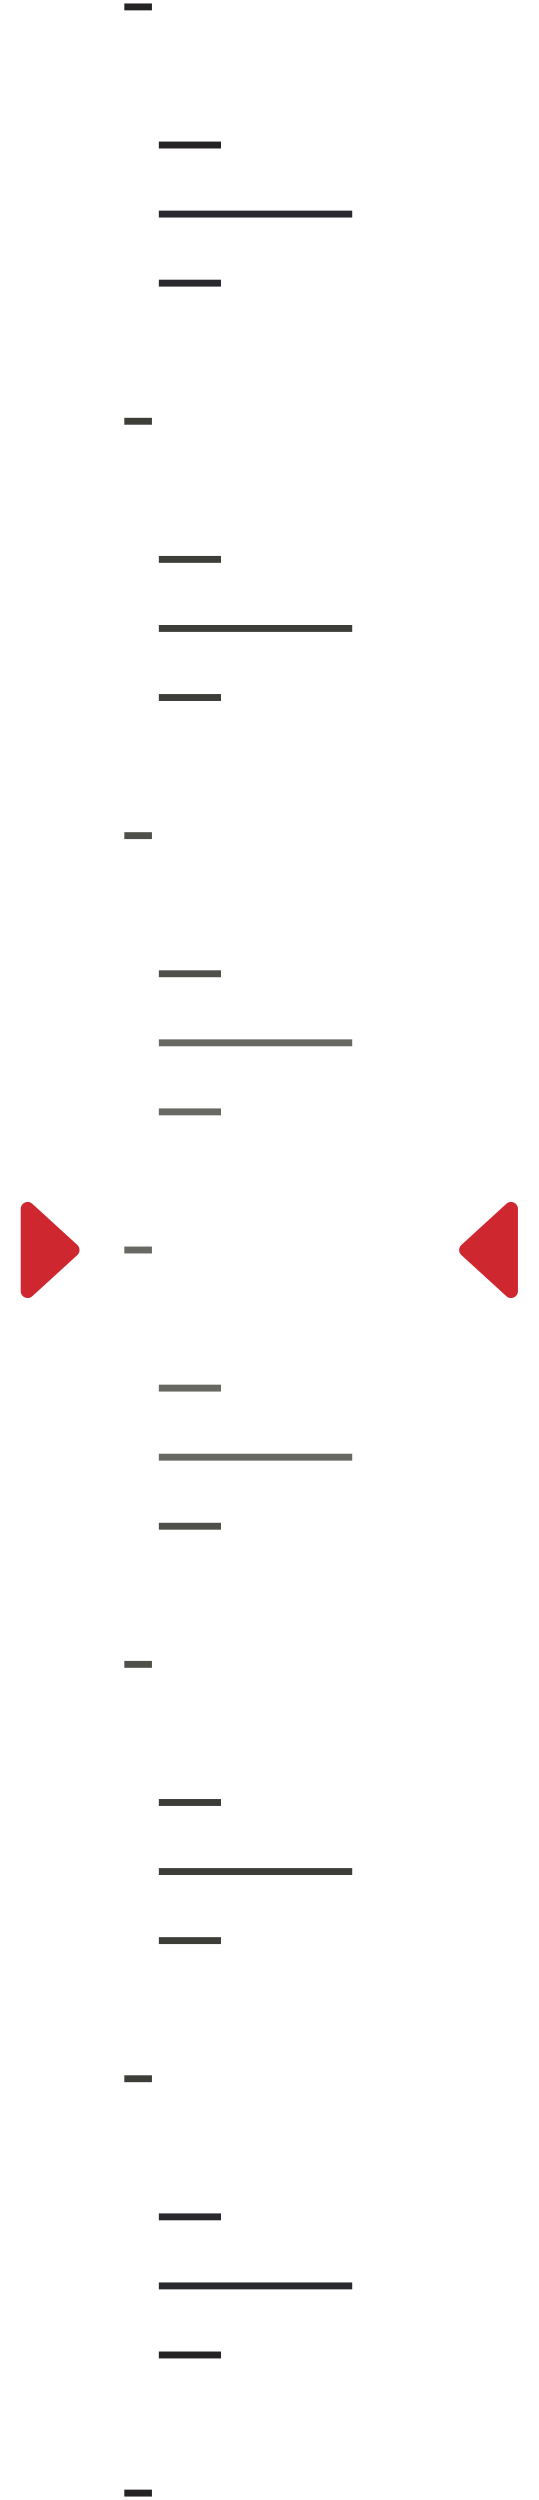
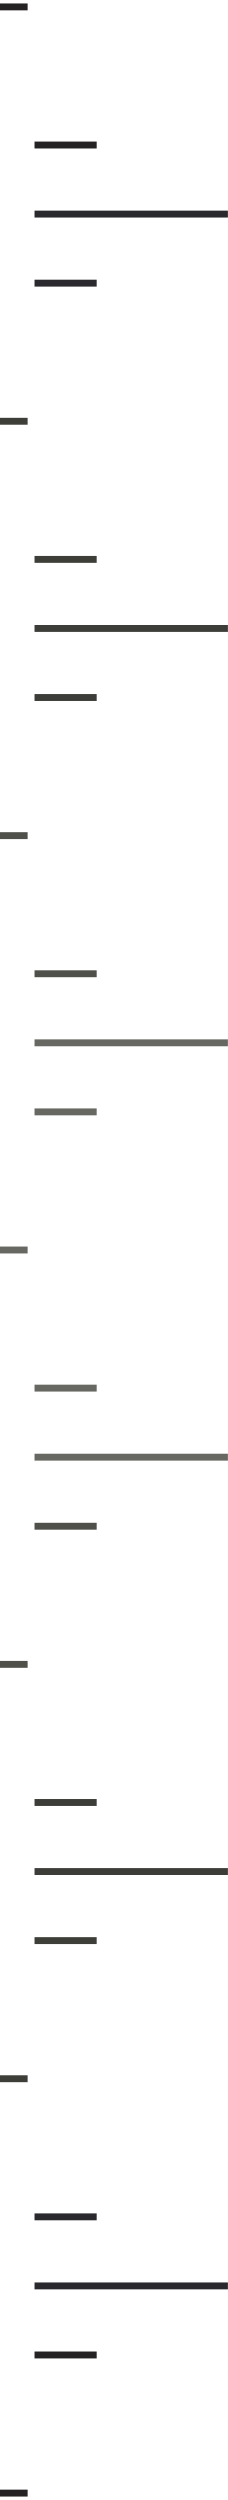
- <svg xmlns="http://www.w3.org/2000/svg" width="78" height="362" viewBox="0 0 78 362" fill="none">
-   <line x1="23" y1="211" x2="51" y2="211" stroke="#686863" />
-   <line x1="23" y1="201" x2="32" y2="201" stroke="#686863" />
-   <line x1="18" y1="181" x2="22" y2="181" stroke="#686863" />
-   <line x1="23" y1="151" x2="51" y2="151" stroke="#686863" />
-   <line x1="23" y1="161" x2="32" y2="161" stroke="#686863" />
-   <line x1="23" y1="221" x2="32" y2="221" stroke="#50504B" />
-   <line x1="18" y1="241" x2="22" y2="241" stroke="#50504B" />
-   <line x1="23" y1="141" x2="32" y2="141" stroke="#50504B" />
-   <line x1="18" y1="121" x2="22" y2="121" stroke="#50504B" />
-   <line x1="23" y1="271" x2="51" y2="271" stroke="#3C3C38" />
-   <line x1="23" y1="261" x2="32" y2="261" stroke="#3C3C38" />
-   <line x1="23" y1="91" x2="51" y2="91" stroke="#3C3C38" />
-   <line x1="23" y1="101" x2="32" y2="101" stroke="#3C3C38" />
-   <line x1="23" y1="281" x2="32" y2="281" stroke="#3E3E39" />
-   <line x1="18" y1="301" x2="22" y2="301" stroke="#3E3E39" />
-   <line x1="23" y1="81" x2="32" y2="81" stroke="#3E3E39" />
-   <line x1="18" y1="61" x2="22" y2="61" stroke="#3E3E39" />
-   <line x1="23" y1="331" x2="51" y2="331" stroke="#2A292E" />
-   <line x1="23" y1="321" x2="32" y2="321" stroke="#2A292E" />
-   <line x1="23" y1="31" x2="51" y2="31" stroke="#2A292E" />
-   <line x1="23" y1="41" x2="32" y2="41" stroke="#2A292E" />
-   <line x1="23" y1="341" x2="32" y2="341" stroke="#252323" />
-   <line x1="18" y1="361" x2="22" y2="361" stroke="#252323" />
-   <line x1="23" y1="21" x2="32" y2="21" stroke="#252323" />
-   <line x1="18" y1="1" x2="22" y2="1" stroke="#252323" />
-   <path d="M11.193 180.262C11.626 180.658 11.626 181.342 11.193 181.738L4.675 187.696C4.033 188.283 3 187.828 3 186.958L3 175.042C3 174.172 4.033 173.717 4.675 174.304L11.193 180.262Z" fill="#CE2730" />
-   <path d="M66.807 181.738C66.374 181.342 66.374 180.658 66.807 180.262L73.325 174.304C73.967 173.717 75 174.172 75 175.042V186.958C75 187.828 73.967 188.283 73.325 187.696L66.807 181.738Z" fill="#CE2730" />
+ <svg xmlns="http://www.w3.org/2000/svg" width="33" height="362" viewBox="0 0 33 362" fill="none">
+   <line x1="5" y1="211" x2="33" y2="211" stroke="#686863" />
+   <line x1="5" y1="201" x2="14" y2="201" stroke="#686863" />
+   <line y1="181" x2="4" y2="181" stroke="#686863" />
+   <line x1="5" y1="151" x2="33" y2="151" stroke="#686863" />
+   <line x1="5" y1="161" x2="14" y2="161" stroke="#686863" />
+   <line x1="5" y1="221" x2="14" y2="221" stroke="#50504B" />
+   <line y1="241" x2="4" y2="241" stroke="#50504B" />
+   <line x1="5" y1="141" x2="14" y2="141" stroke="#50504B" />
+   <line y1="121" x2="4" y2="121" stroke="#50504B" />
+   <line x1="5" y1="271" x2="33" y2="271" stroke="#3C3C38" />
+   <line x1="5" y1="261" x2="14" y2="261" stroke="#3C3C38" />
+   <line x1="5" y1="91" x2="33" y2="91" stroke="#3C3C38" />
+   <line x1="5" y1="101" x2="14" y2="101" stroke="#3C3C38" />
+   <line x1="5" y1="281" x2="14" y2="281" stroke="#3E3E39" />
+   <line y1="301" x2="4" y2="301" stroke="#3E3E39" />
+   <line x1="5" y1="81" x2="14" y2="81" stroke="#3E3E39" />
+   <line y1="61" x2="4" y2="61" stroke="#3E3E39" />
+   <line x1="5" y1="331" x2="33" y2="331" stroke="#2A292E" />
+   <line x1="5" y1="321" x2="14" y2="321" stroke="#2A292E" />
+   <line x1="5" y1="31" x2="33" y2="31" stroke="#2A292E" />
+   <line x1="5" y1="41" x2="14" y2="41" stroke="#2A292E" />
+   <line x1="5" y1="341" x2="14" y2="341" stroke="#252323" />
+   <line y1="361" x2="4" y2="361" stroke="#252323" />
+   <line x1="5" y1="21" x2="14" y2="21" stroke="#252323" />
+   <line y1="1" x2="4" y2="1" stroke="#252323" />
</svg>
